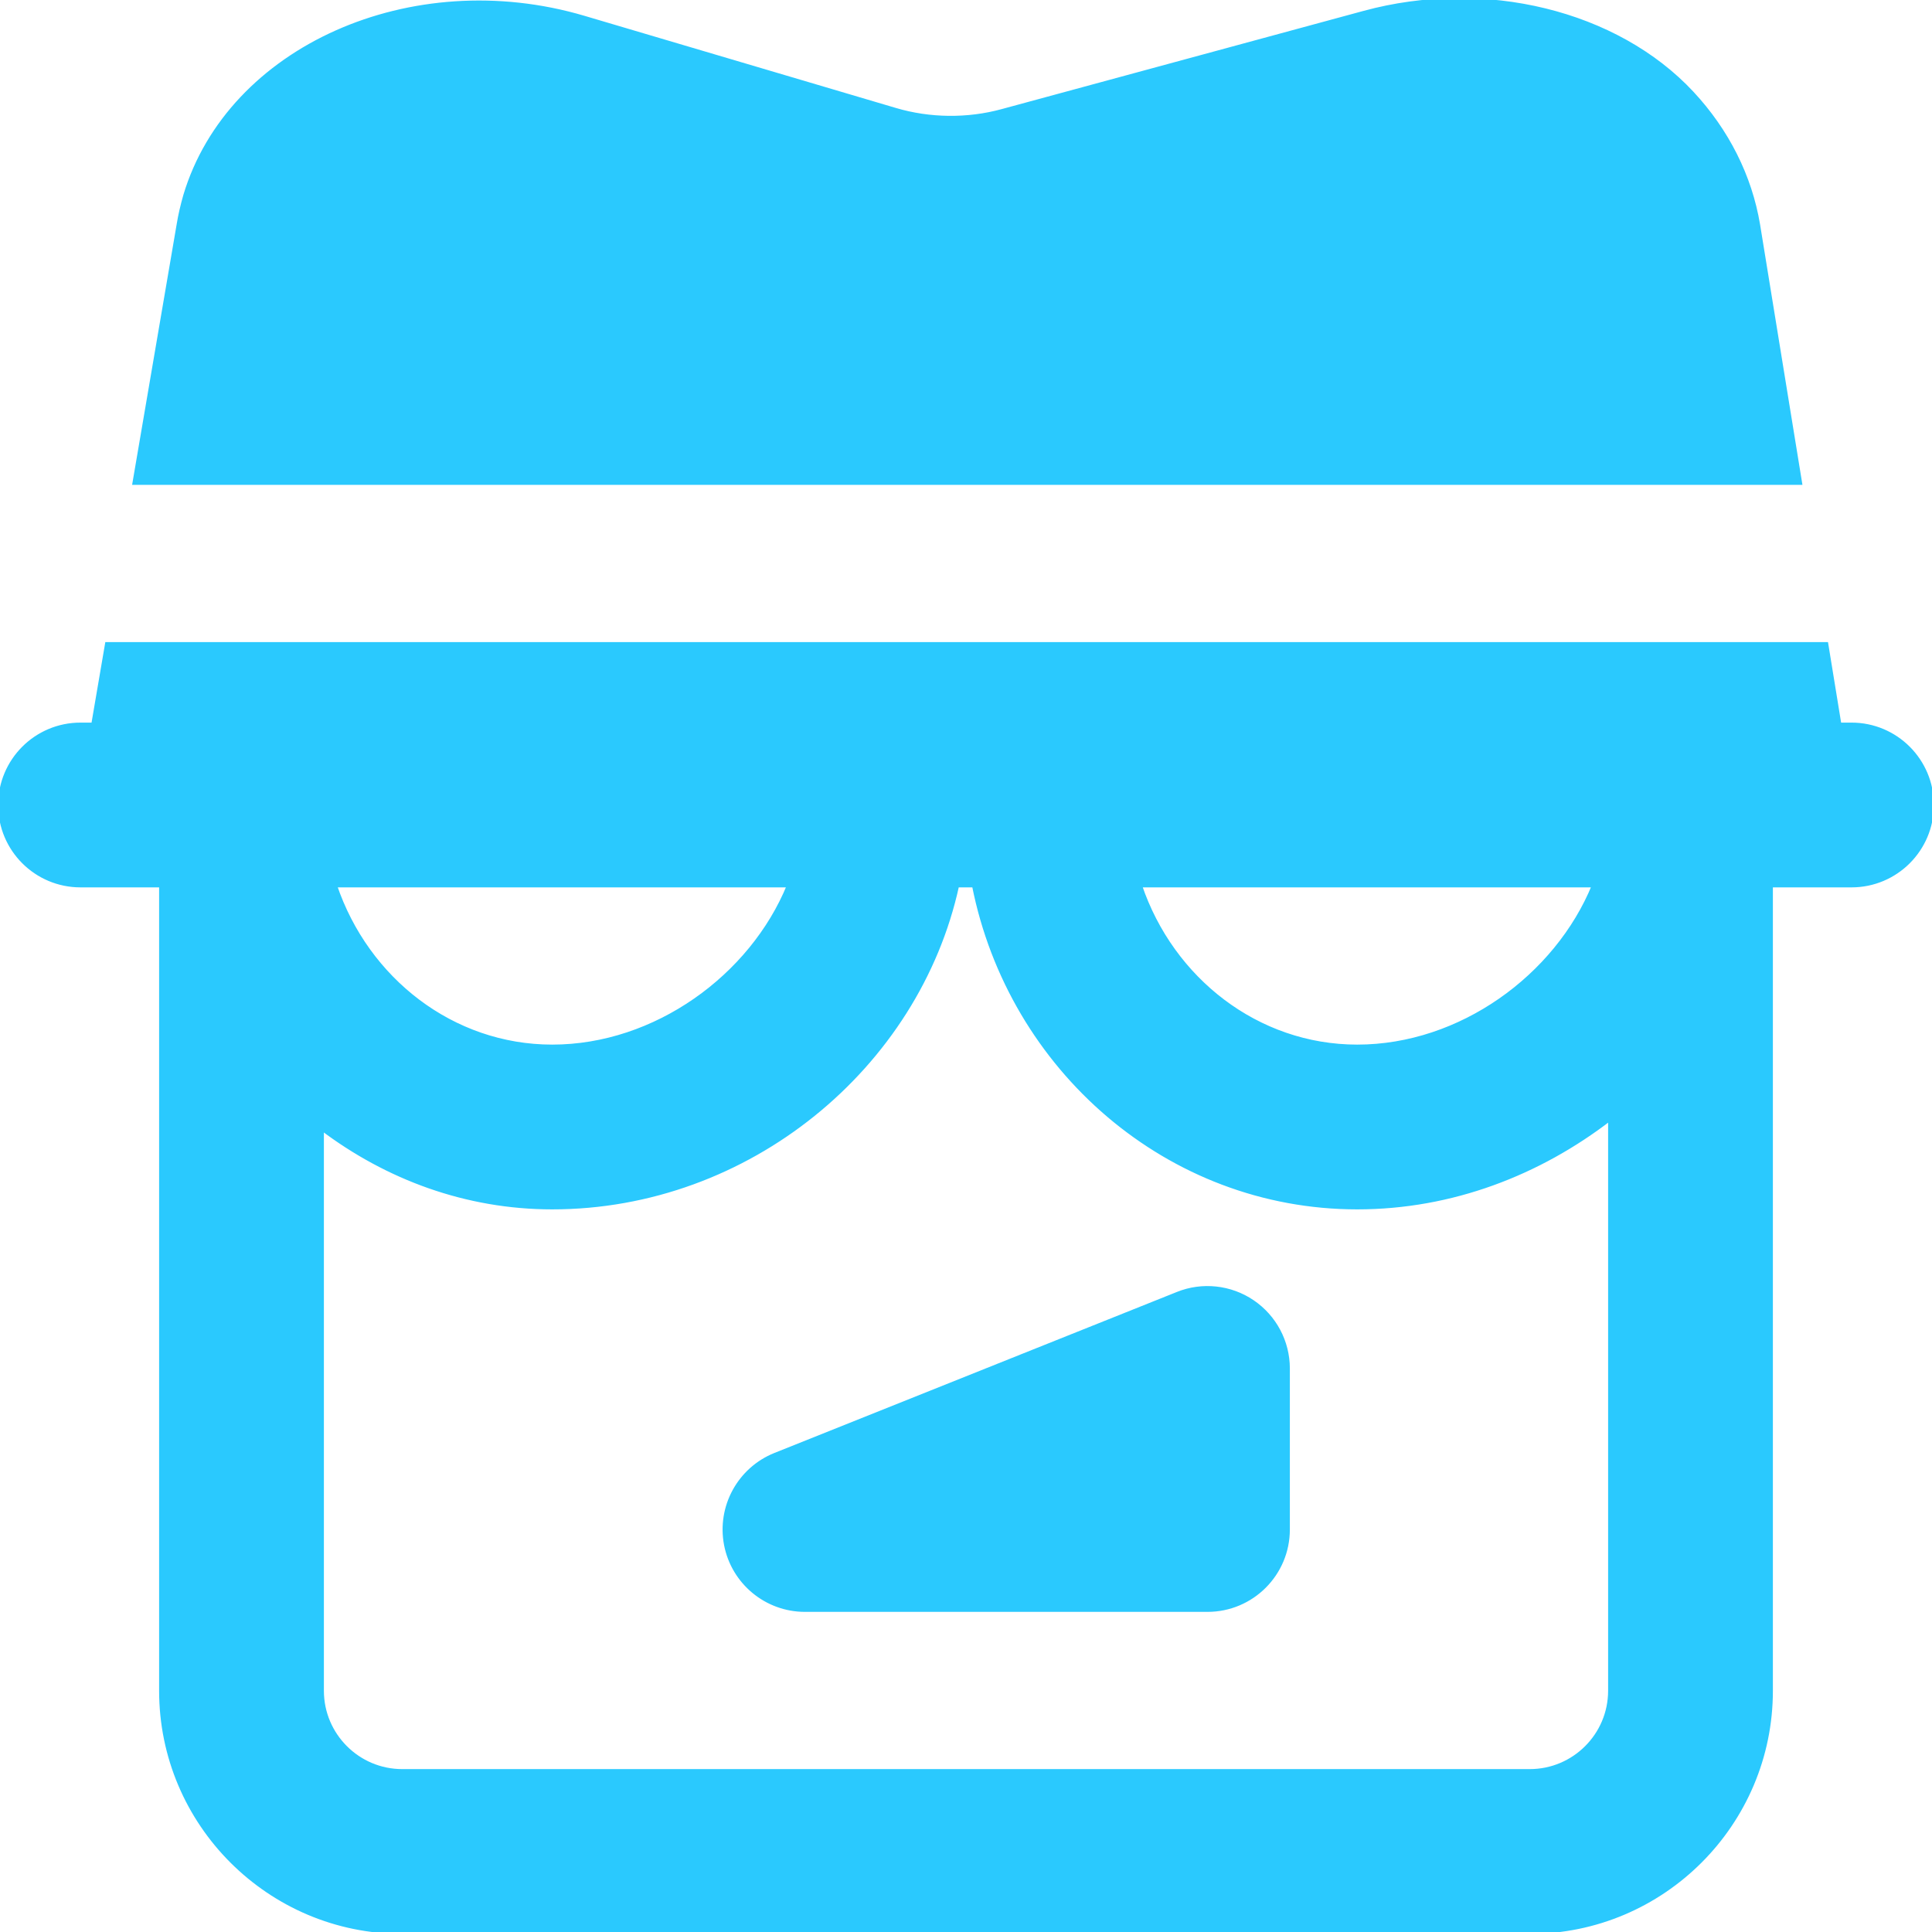
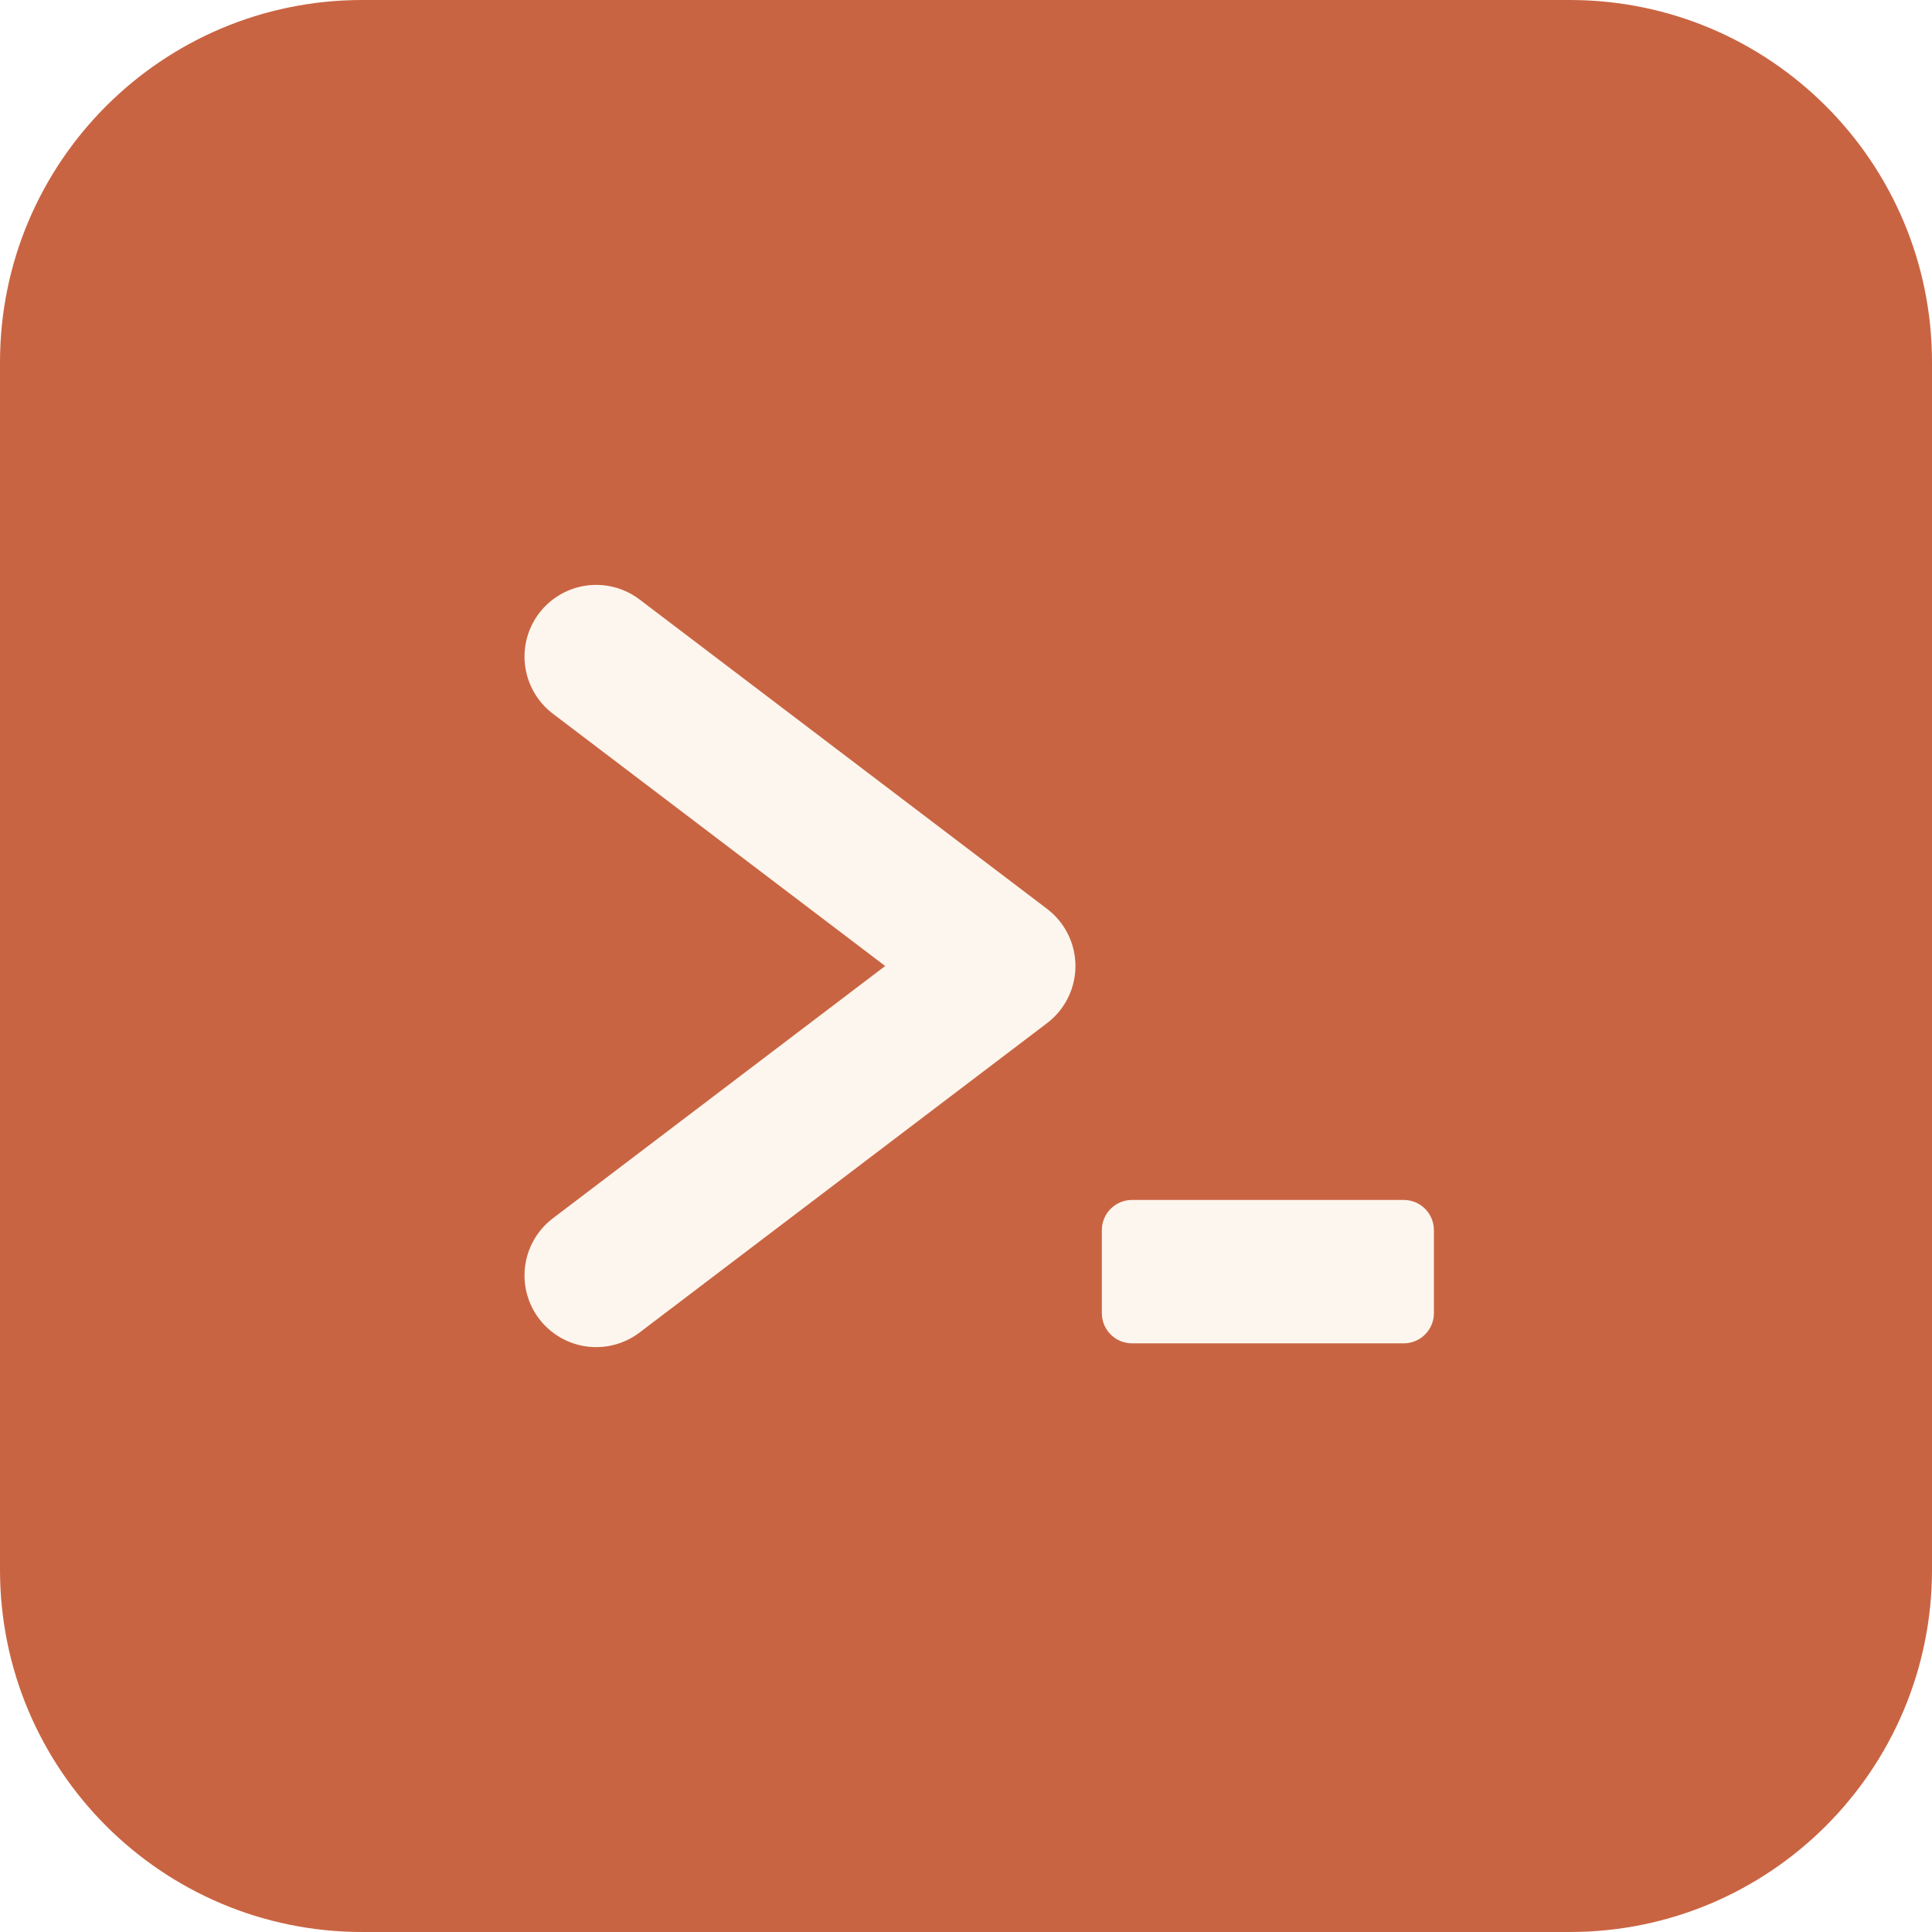
- <svg xmlns="http://www.w3.org/2000/svg" fill="#2ac9fe" height="200px" width="200px" version="1.1" id="Layer_1" viewBox="0 0 511.999 511.999" xml:space="preserve" stroke="#2ac9fe">
-   <style>
-     .mouth {
-       animation: talk 0.7s ease-in-out infinite;
-       transform-origin: 280px 370px;
-     }
-     @keyframes talk {
-       0%, 100% { transform: scaleY(1); }
-       50%      { transform: scaleY(0.55); }
-     }
-   </style>
-   <g id="SVGRepo_bgCarrier" stroke-width="0" />
-   <g id="SVGRepo_tracerCarrier" stroke-linecap="round" stroke-linejoin="round" />
-   <g id="SVGRepo_iconCarrier">
-     <g>
-       <g>
-         <path d="M490.667,191.997h-3.179l-3.477-21.333H28.331l-3.648,21.333h-3.349C9.536,191.997,0,201.554,0,213.33 s9.536,21.333,21.333,21.333h21.333V448.06c0,35.264,28.693,63.936,63.936,63.936h298.795c35.243,0,63.936-28.672,63.936-63.936 V234.664h21.333c11.797,0,21.333-9.557,21.333-21.333S502.464,191.997,490.667,191.997z M422.357,234.664 c-9.856,24.085-35.307,42.667-62.677,42.667c-26.517,0-49.131-17.835-57.536-42.667H422.357z M209.024,234.664 c-9.856,24.085-35.307,42.667-62.677,42.667c-26.517,0-49.131-17.835-57.536-42.667H209.024z M426.667,448.061 c0,11.733-9.536,21.269-21.269,21.269H106.603c-11.733,0-21.269-9.536-21.269-21.269V299.133 c17.173,12.949,38.144,20.864,61.013,20.864c51.968,0,96.853-37.312,107.328-85.333h4.416 c9.643,48.619,51.541,85.333,101.589,85.333c25.109,0,48.256-9.067,66.987-23.488V448.061z" />
-       </g>
-     </g>
-     <g>
-       <g>
-         <path d="M465.939,59.549c-2.155-12.843-8.213-24.896-17.536-34.901C428.435,3.229,393.47-5.347,361.449,3.378l-95.893,26.027 c-9.131,2.496-19.136,2.389-28.224-0.299L154.707,4.658c-45.61-13.461-93.93,8.043-105.642,47.168 c-0.725,2.539-1.344,5.141-1.749,7.659l-11.712,68.501h441.472L465.939,59.549z" />
-       </g>
-     </g>
-     <g class="mouth">
-       <g>
-         <path d="M331.959,344.998c-5.867-3.989-13.376-4.779-19.883-2.155L205.41,385.51c-9.493,3.819-14.955,13.803-13.035,23.851 c1.941,10.048,10.731,17.301,20.949,17.301h106.667c11.797,0,21.333-9.557,21.333-21.333v-42.667 C341.325,355.579,337.805,348.966,331.959,344.998z" />
-       </g>
-     </g>
+ <svg xmlns="http://www.w3.org/2000/svg" width="512" height="512" viewBox="0 0 512 512">
+   <rect x="0" y="0" width="512" height="512" rx="96" fill="#c96442" />
+   <g transform="translate(256,256)">
+     <path d="M-98,-82 L10,0 L-98,82" fill="none" stroke="#fdf6ee" stroke-width="38" stroke-linecap="round" stroke-linejoin="round" />
+     <rect x="36" y="62" width="88" height="38" rx="8" fill="#fdf6ee" />
  </g>
</svg>
